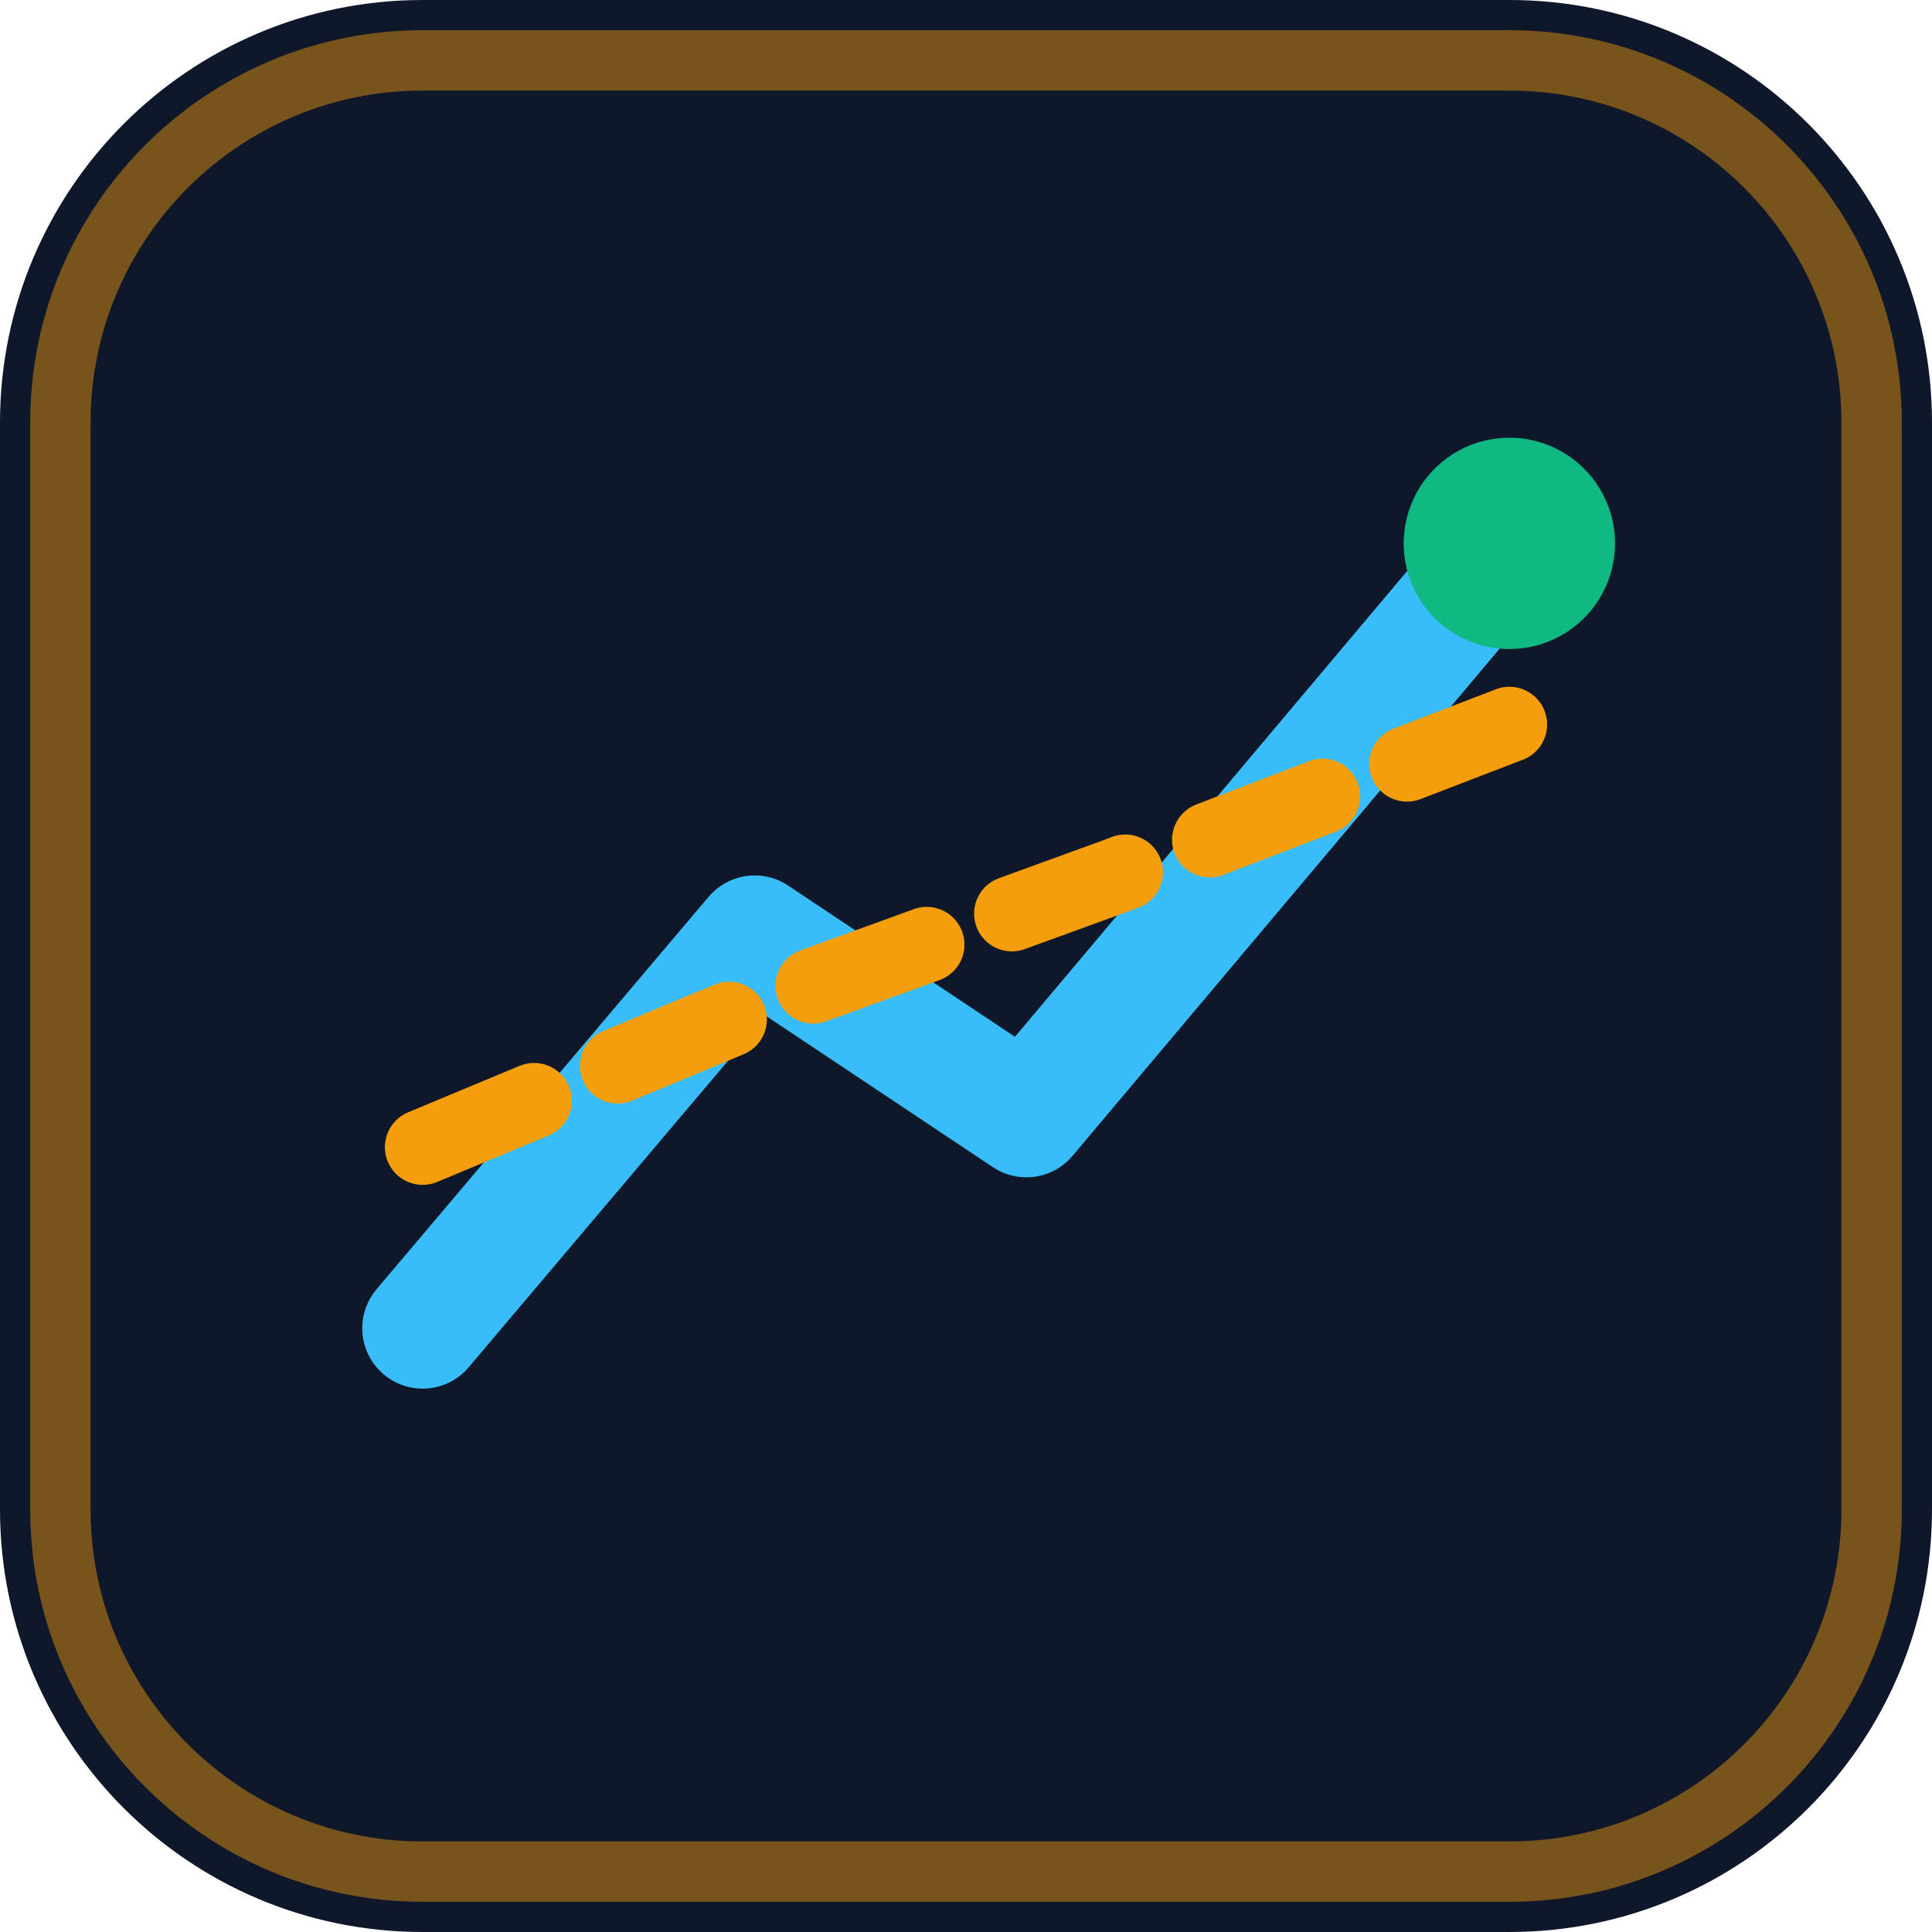
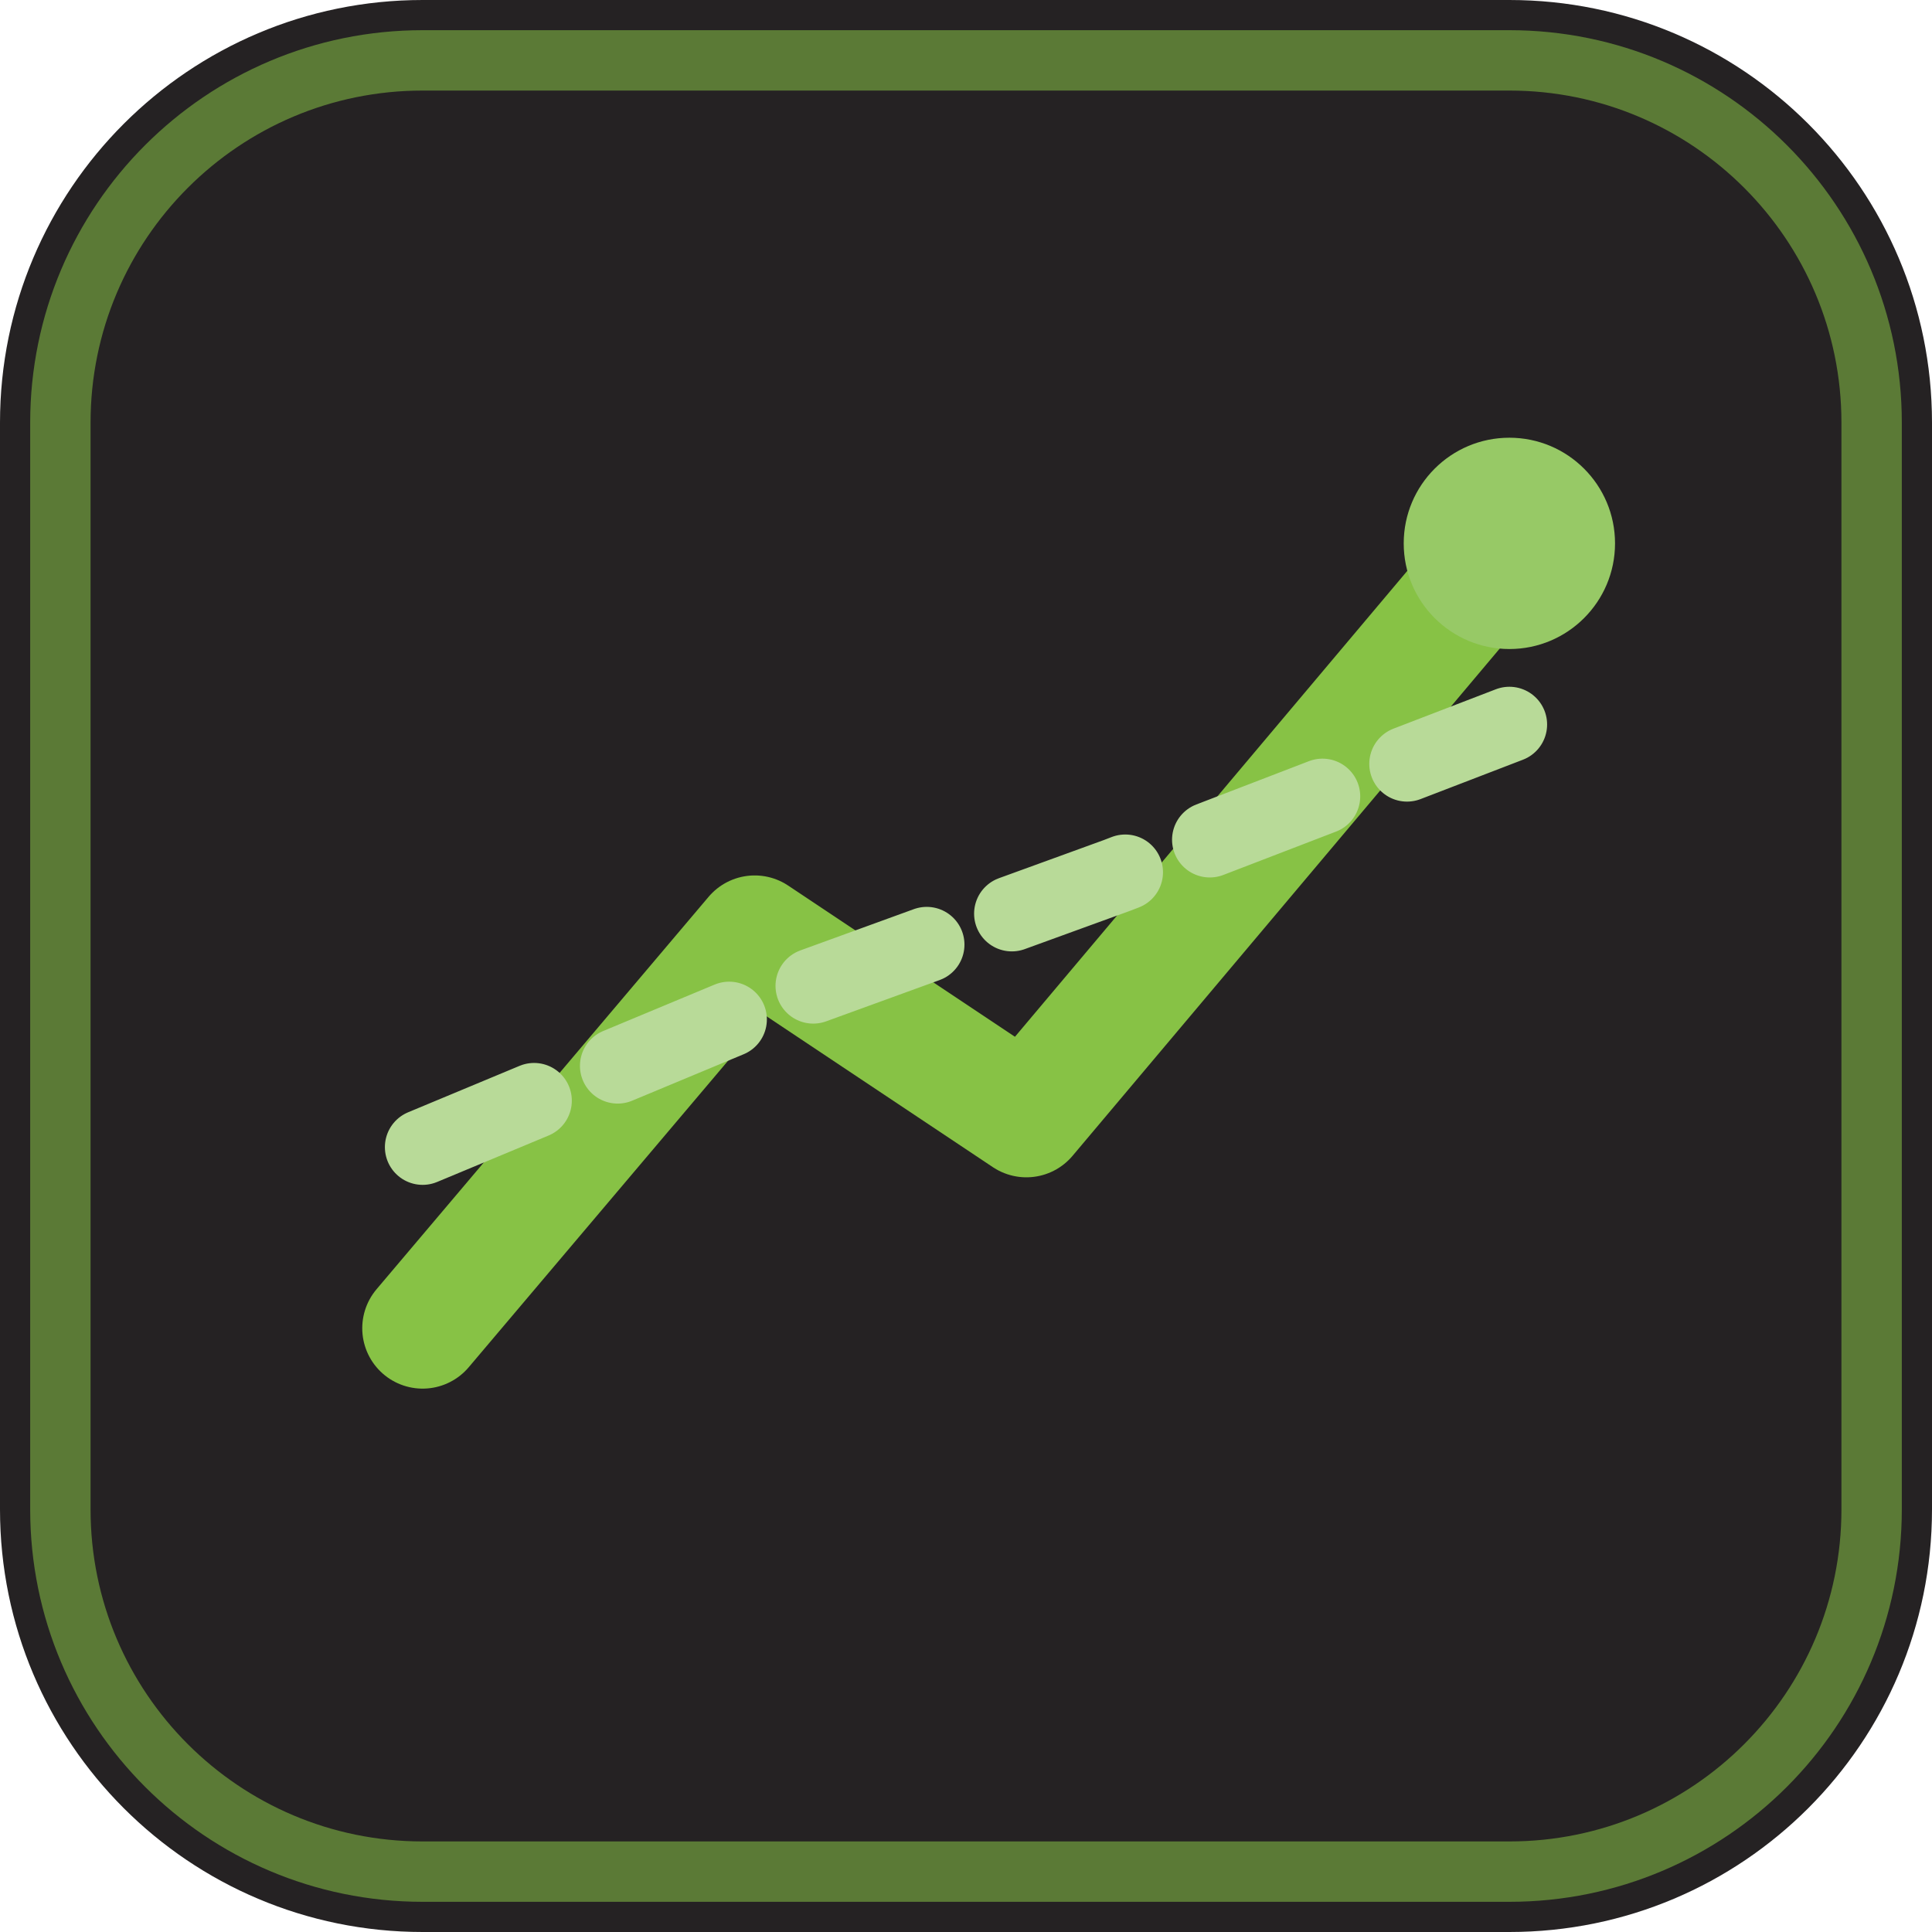
<svg xmlns="http://www.w3.org/2000/svg" viewBox="0 0 64 64" fill="none">
-   <rect width="64" height="64" rx="14" fill="#0F172A" />
-   <rect x="2" y="2" width="60" height="60" rx="12" stroke="#F59E0B" stroke-opacity="0.45" stroke-width="2" />
-   <path d="M14 44L25 31L34 37L50 18" stroke="#38BDF8" stroke-width="4" stroke-linecap="round" stroke-linejoin="round" />
-   <path d="M14 38L26 33L37 29L50 24" stroke="#F59E0B" stroke-width="2.5" stroke-linecap="round" stroke-dasharray="4 3" />
-   <circle cx="50" cy="18" r="3.5" fill="#10B981" />
+   <rect width="64" height="64" rx="14" fill="#252223" />
+   <rect x="2" y="2" width="60" height="60" rx="12" stroke="#87C245" stroke-opacity="0.55" stroke-width="2" />
+   <path d="M14 44L25 31L34 37L50 18" stroke="#87C245" stroke-width="4" stroke-linecap="round" stroke-linejoin="round" />
+   <path d="M14 38L26 33L37 29L50 24" stroke="#B8DA98" stroke-width="2.5" stroke-linecap="round" stroke-dasharray="4 3" />
+   <circle cx="50" cy="18" r="3.5" fill="#97C966" />
</svg>
